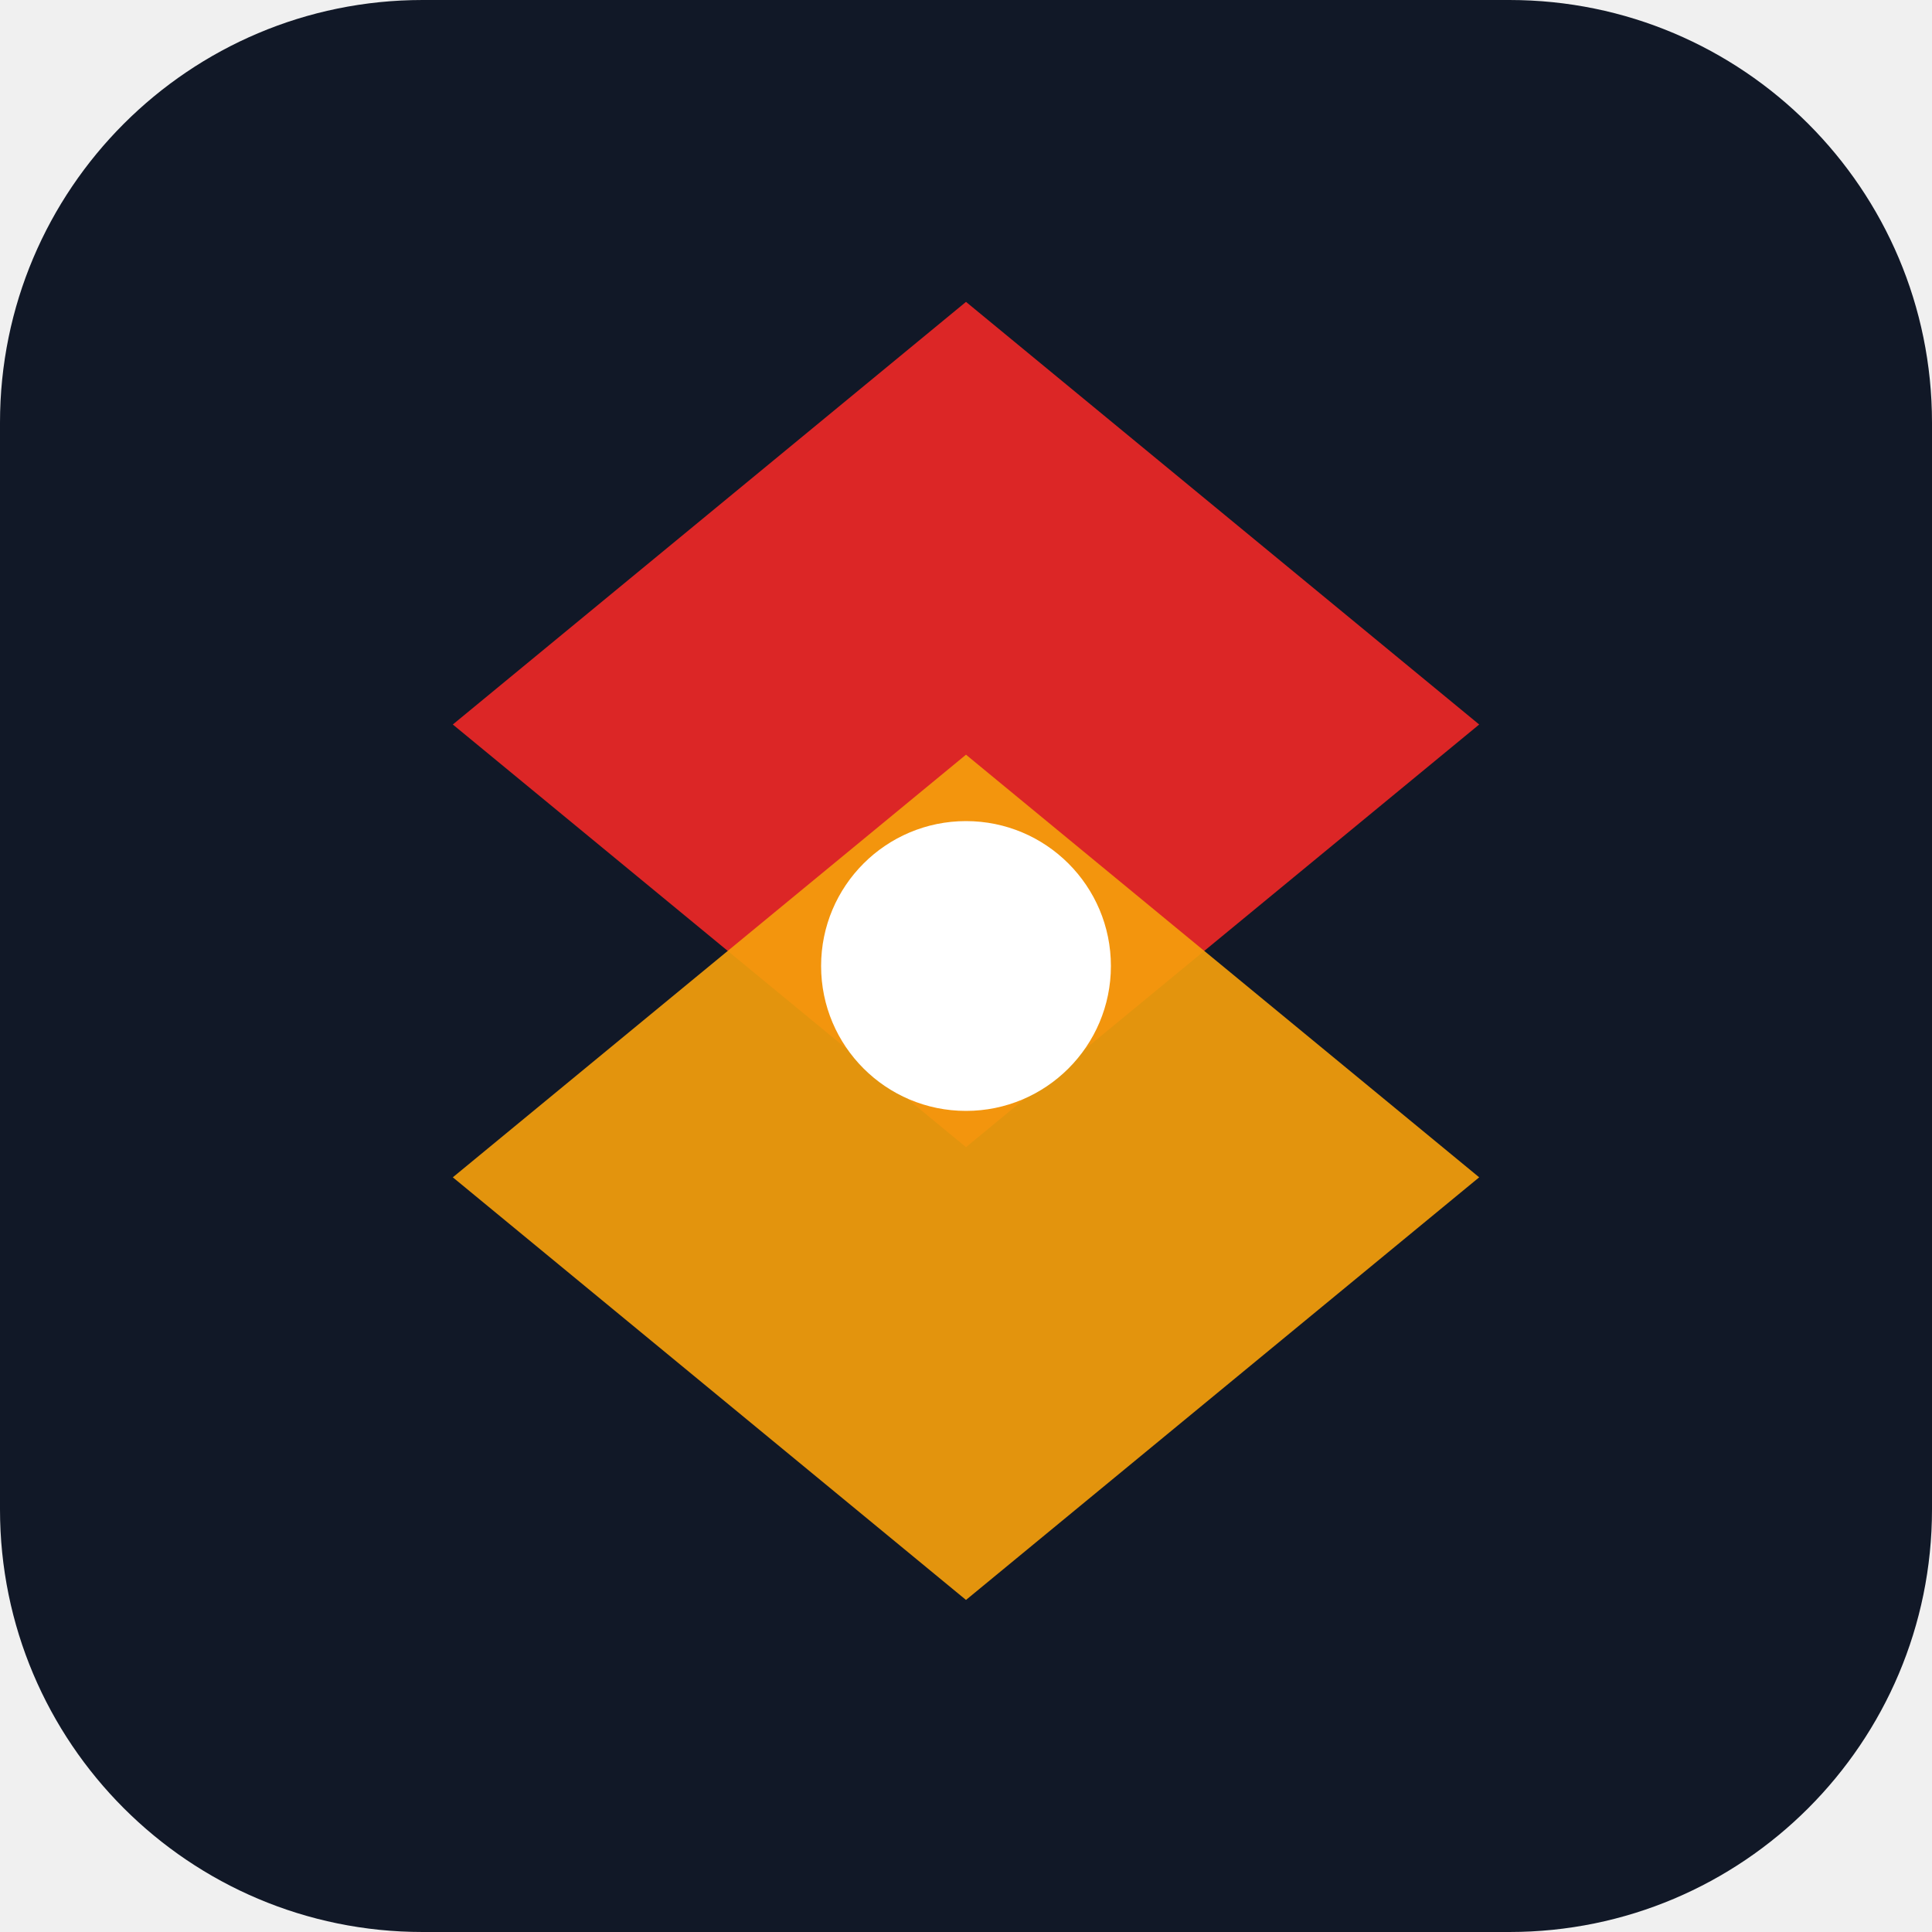
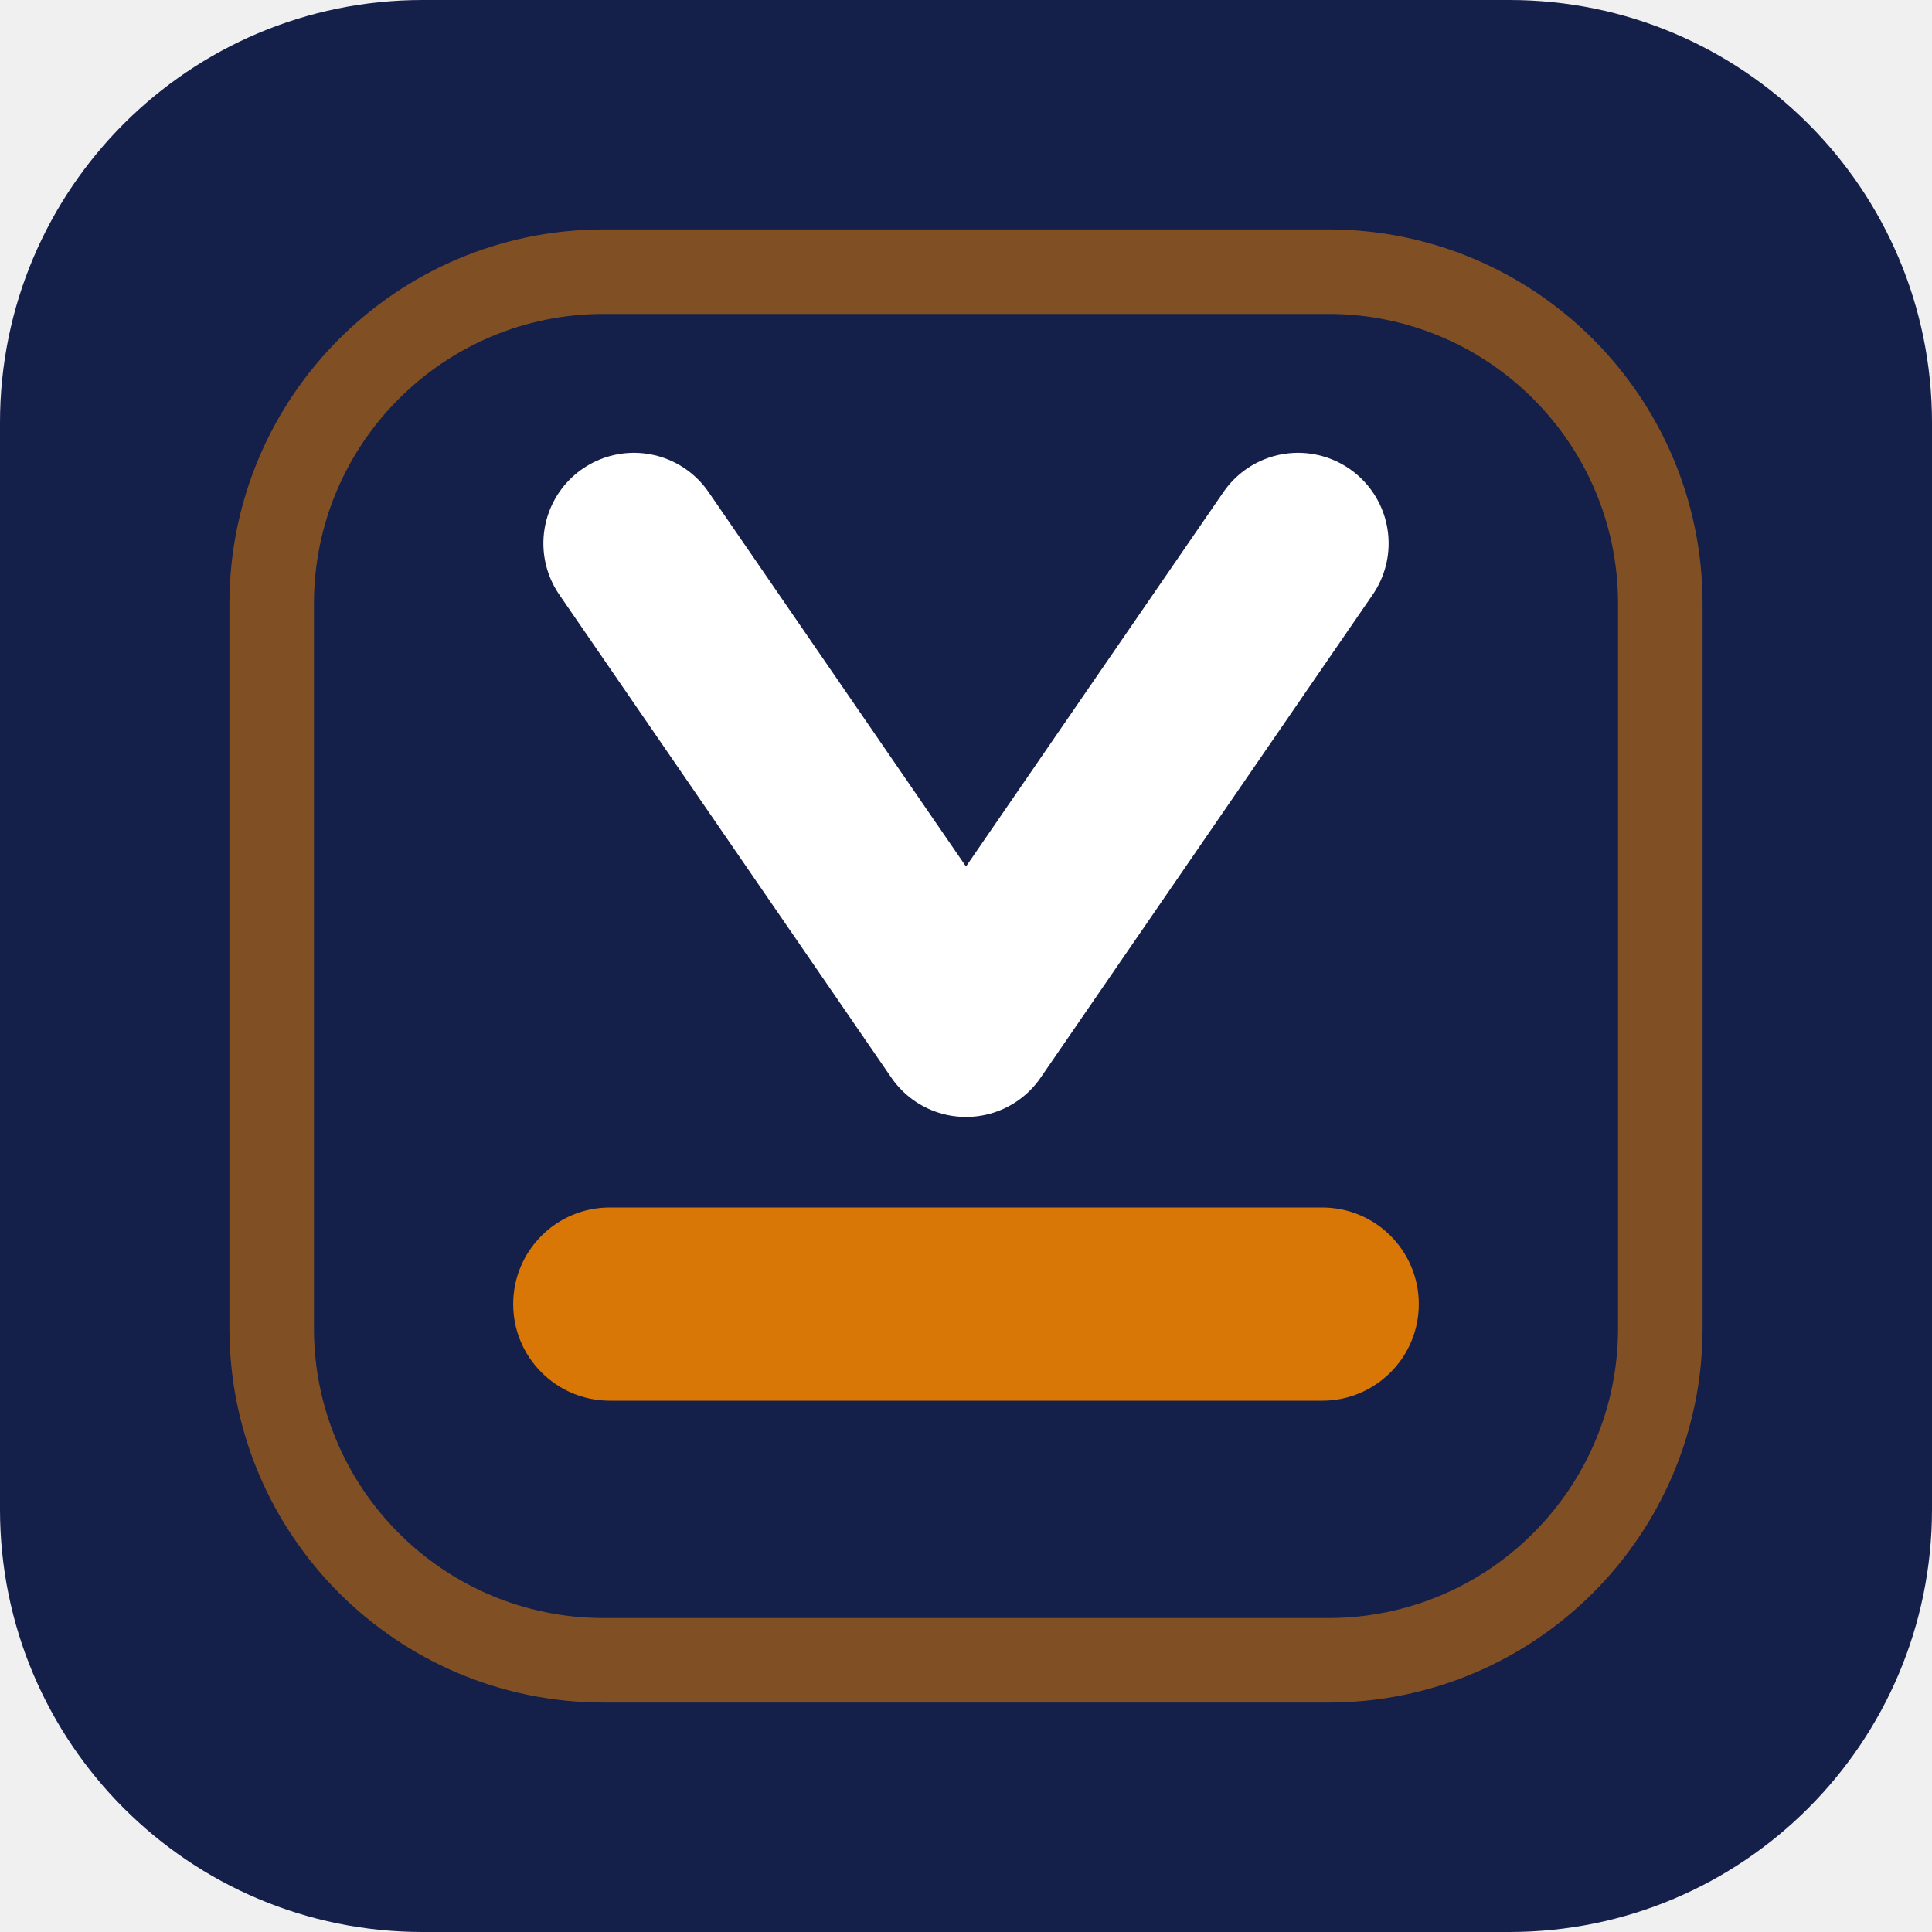
<svg xmlns="http://www.w3.org/2000/svg" viewBox="0 0 32 32">
-   <rect width="32" height="32" rx="7" fill="#111827" />
-   <path d="M16 5 L24.5 12 L16 19 L7.5 12 Z" fill="#DC2626" />
-   <path d="M16 12.5 L24.5 19.5 L16 26.5 L7.5 19.5 Z" fill="#F59E0B" opacity=".92" />
-   <circle cx="16" cy="16" r="2.4" fill="#fff" />
+   <rect width="32" height="32" rx="7" fill="#141f4a" />
+   <rect x="4.5" y="4.5" width="23" height="23" rx="5.5" fill="none" stroke="#d97706" stroke-width="1.4" opacity=".55" />
+   <path d="M10.5 9 L16 17 L21.5 9" fill="none" stroke="#fff" stroke-width="3" stroke-linecap="round" stroke-linejoin="round" />
+   <rect x="8.5" y="20" width="15" height="3.2" rx="1.6" fill="#d97706" />
</svg>
